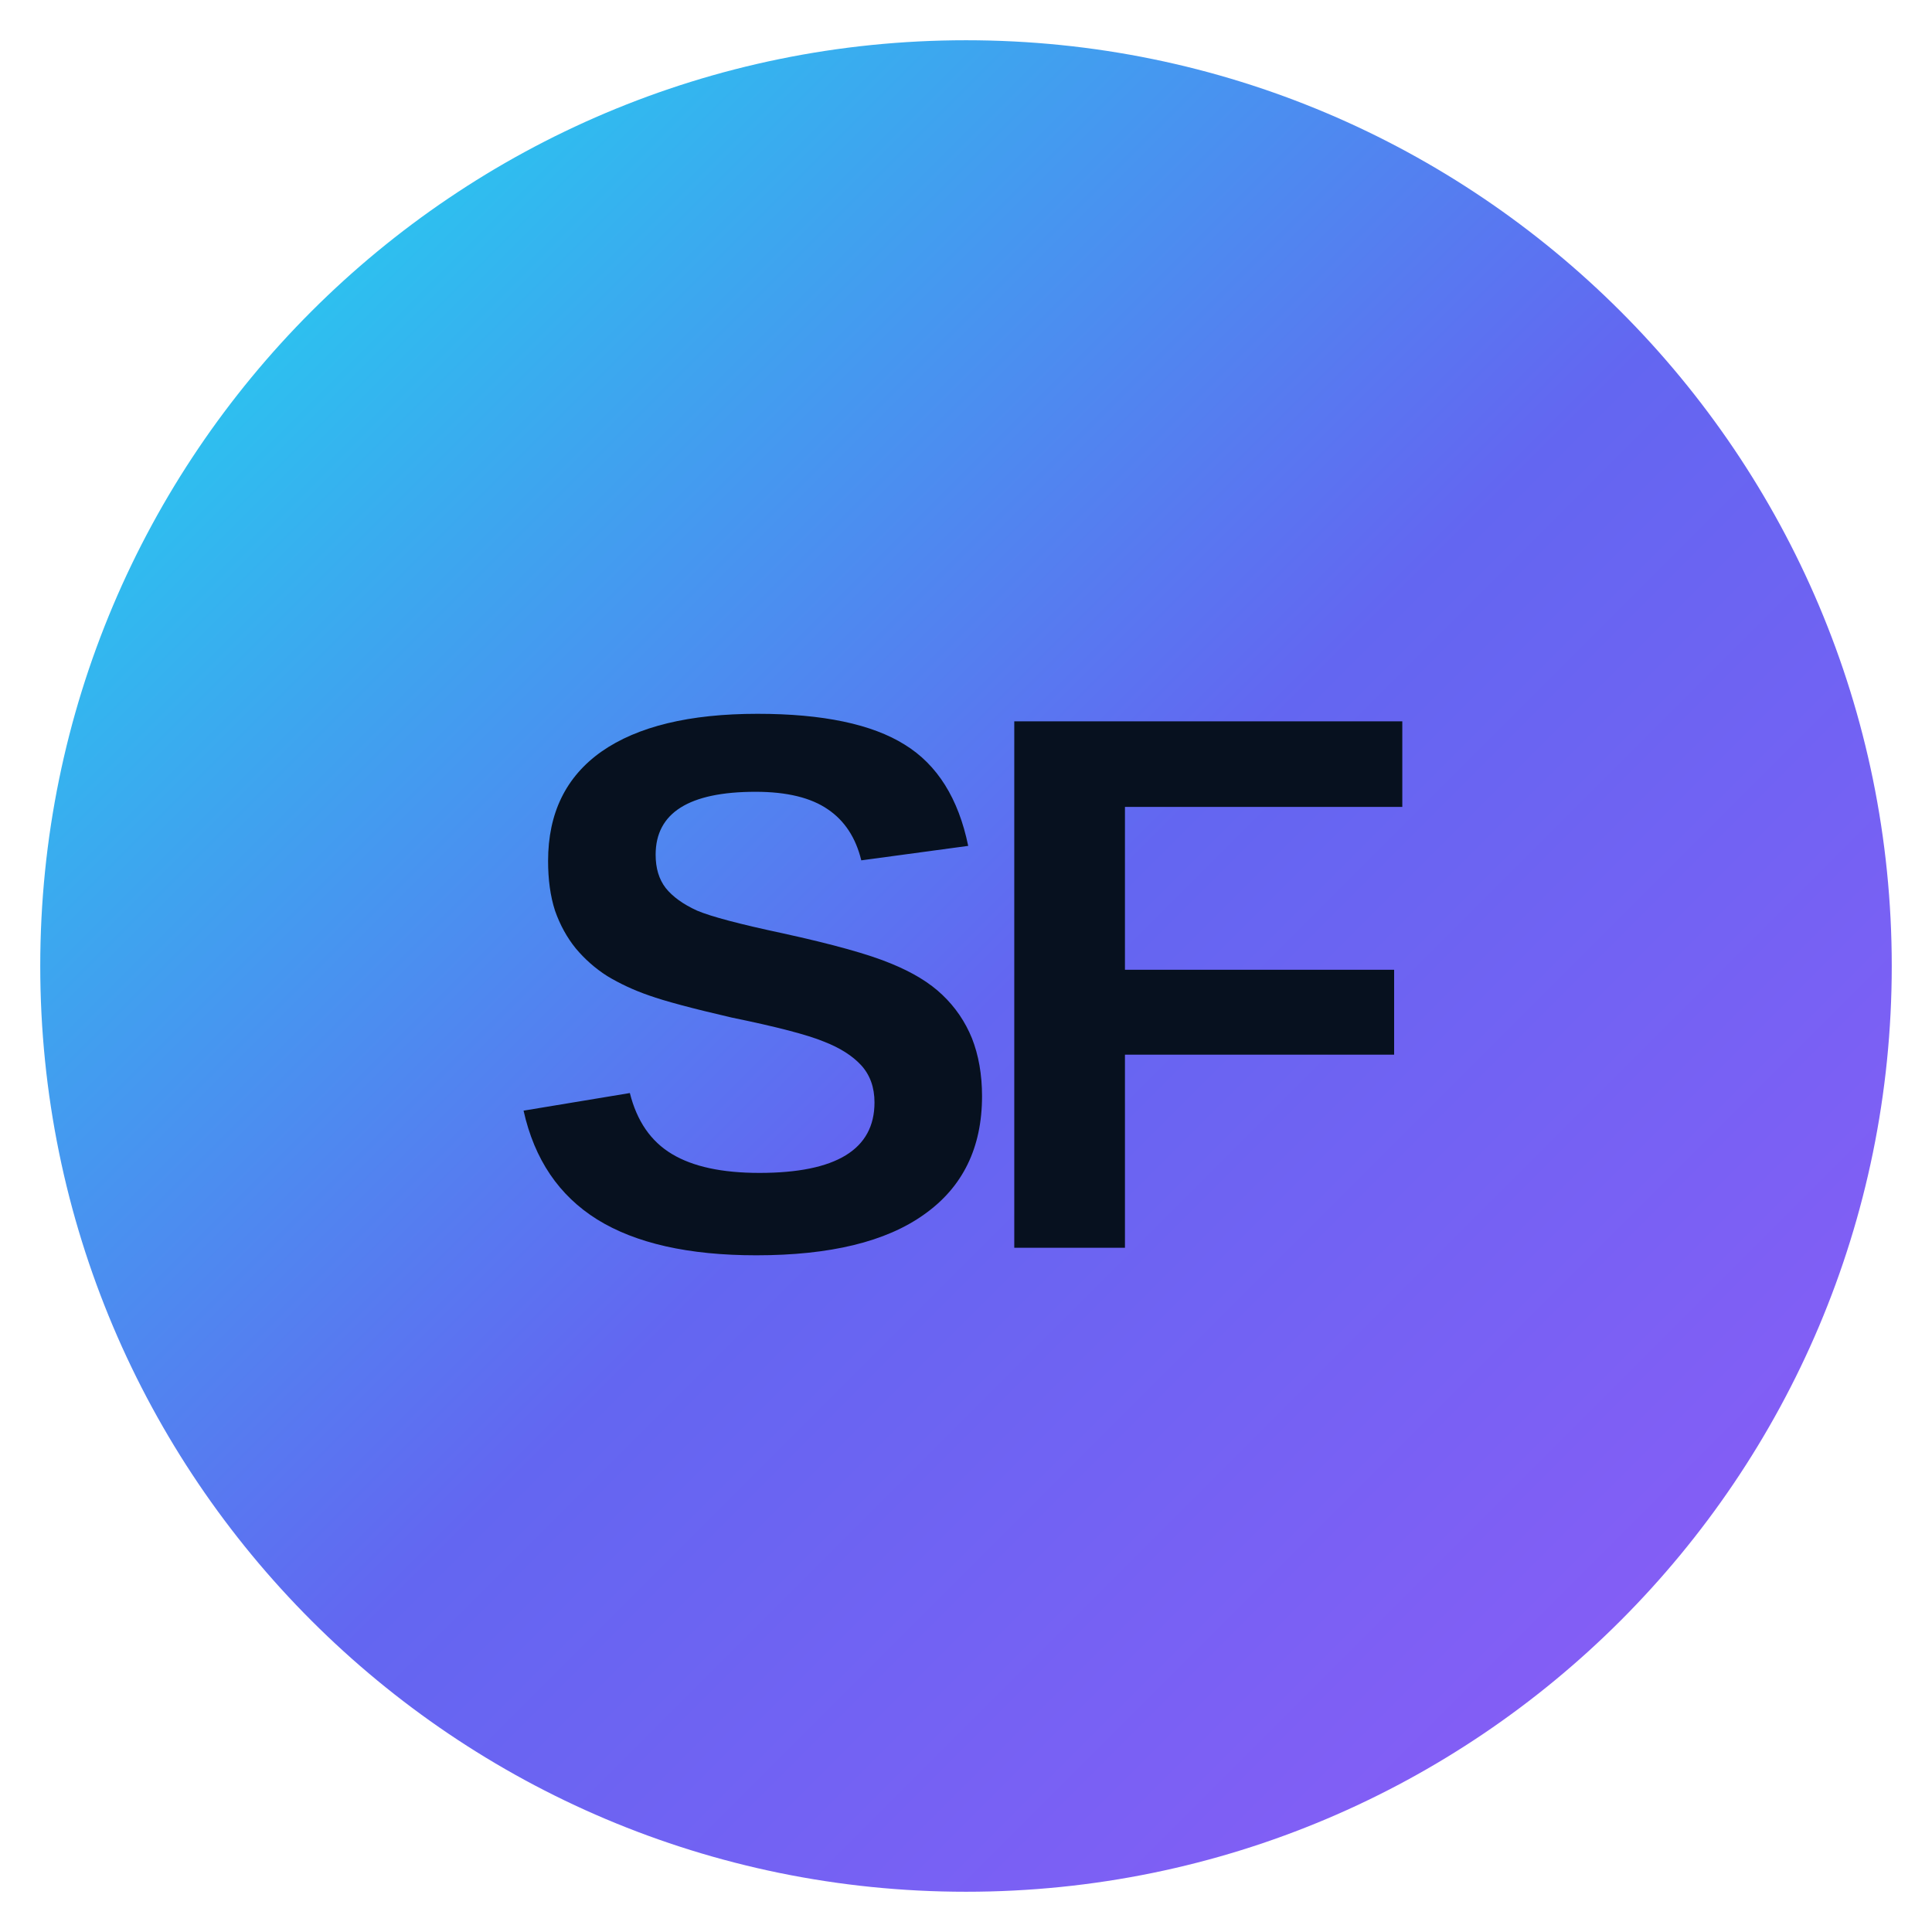
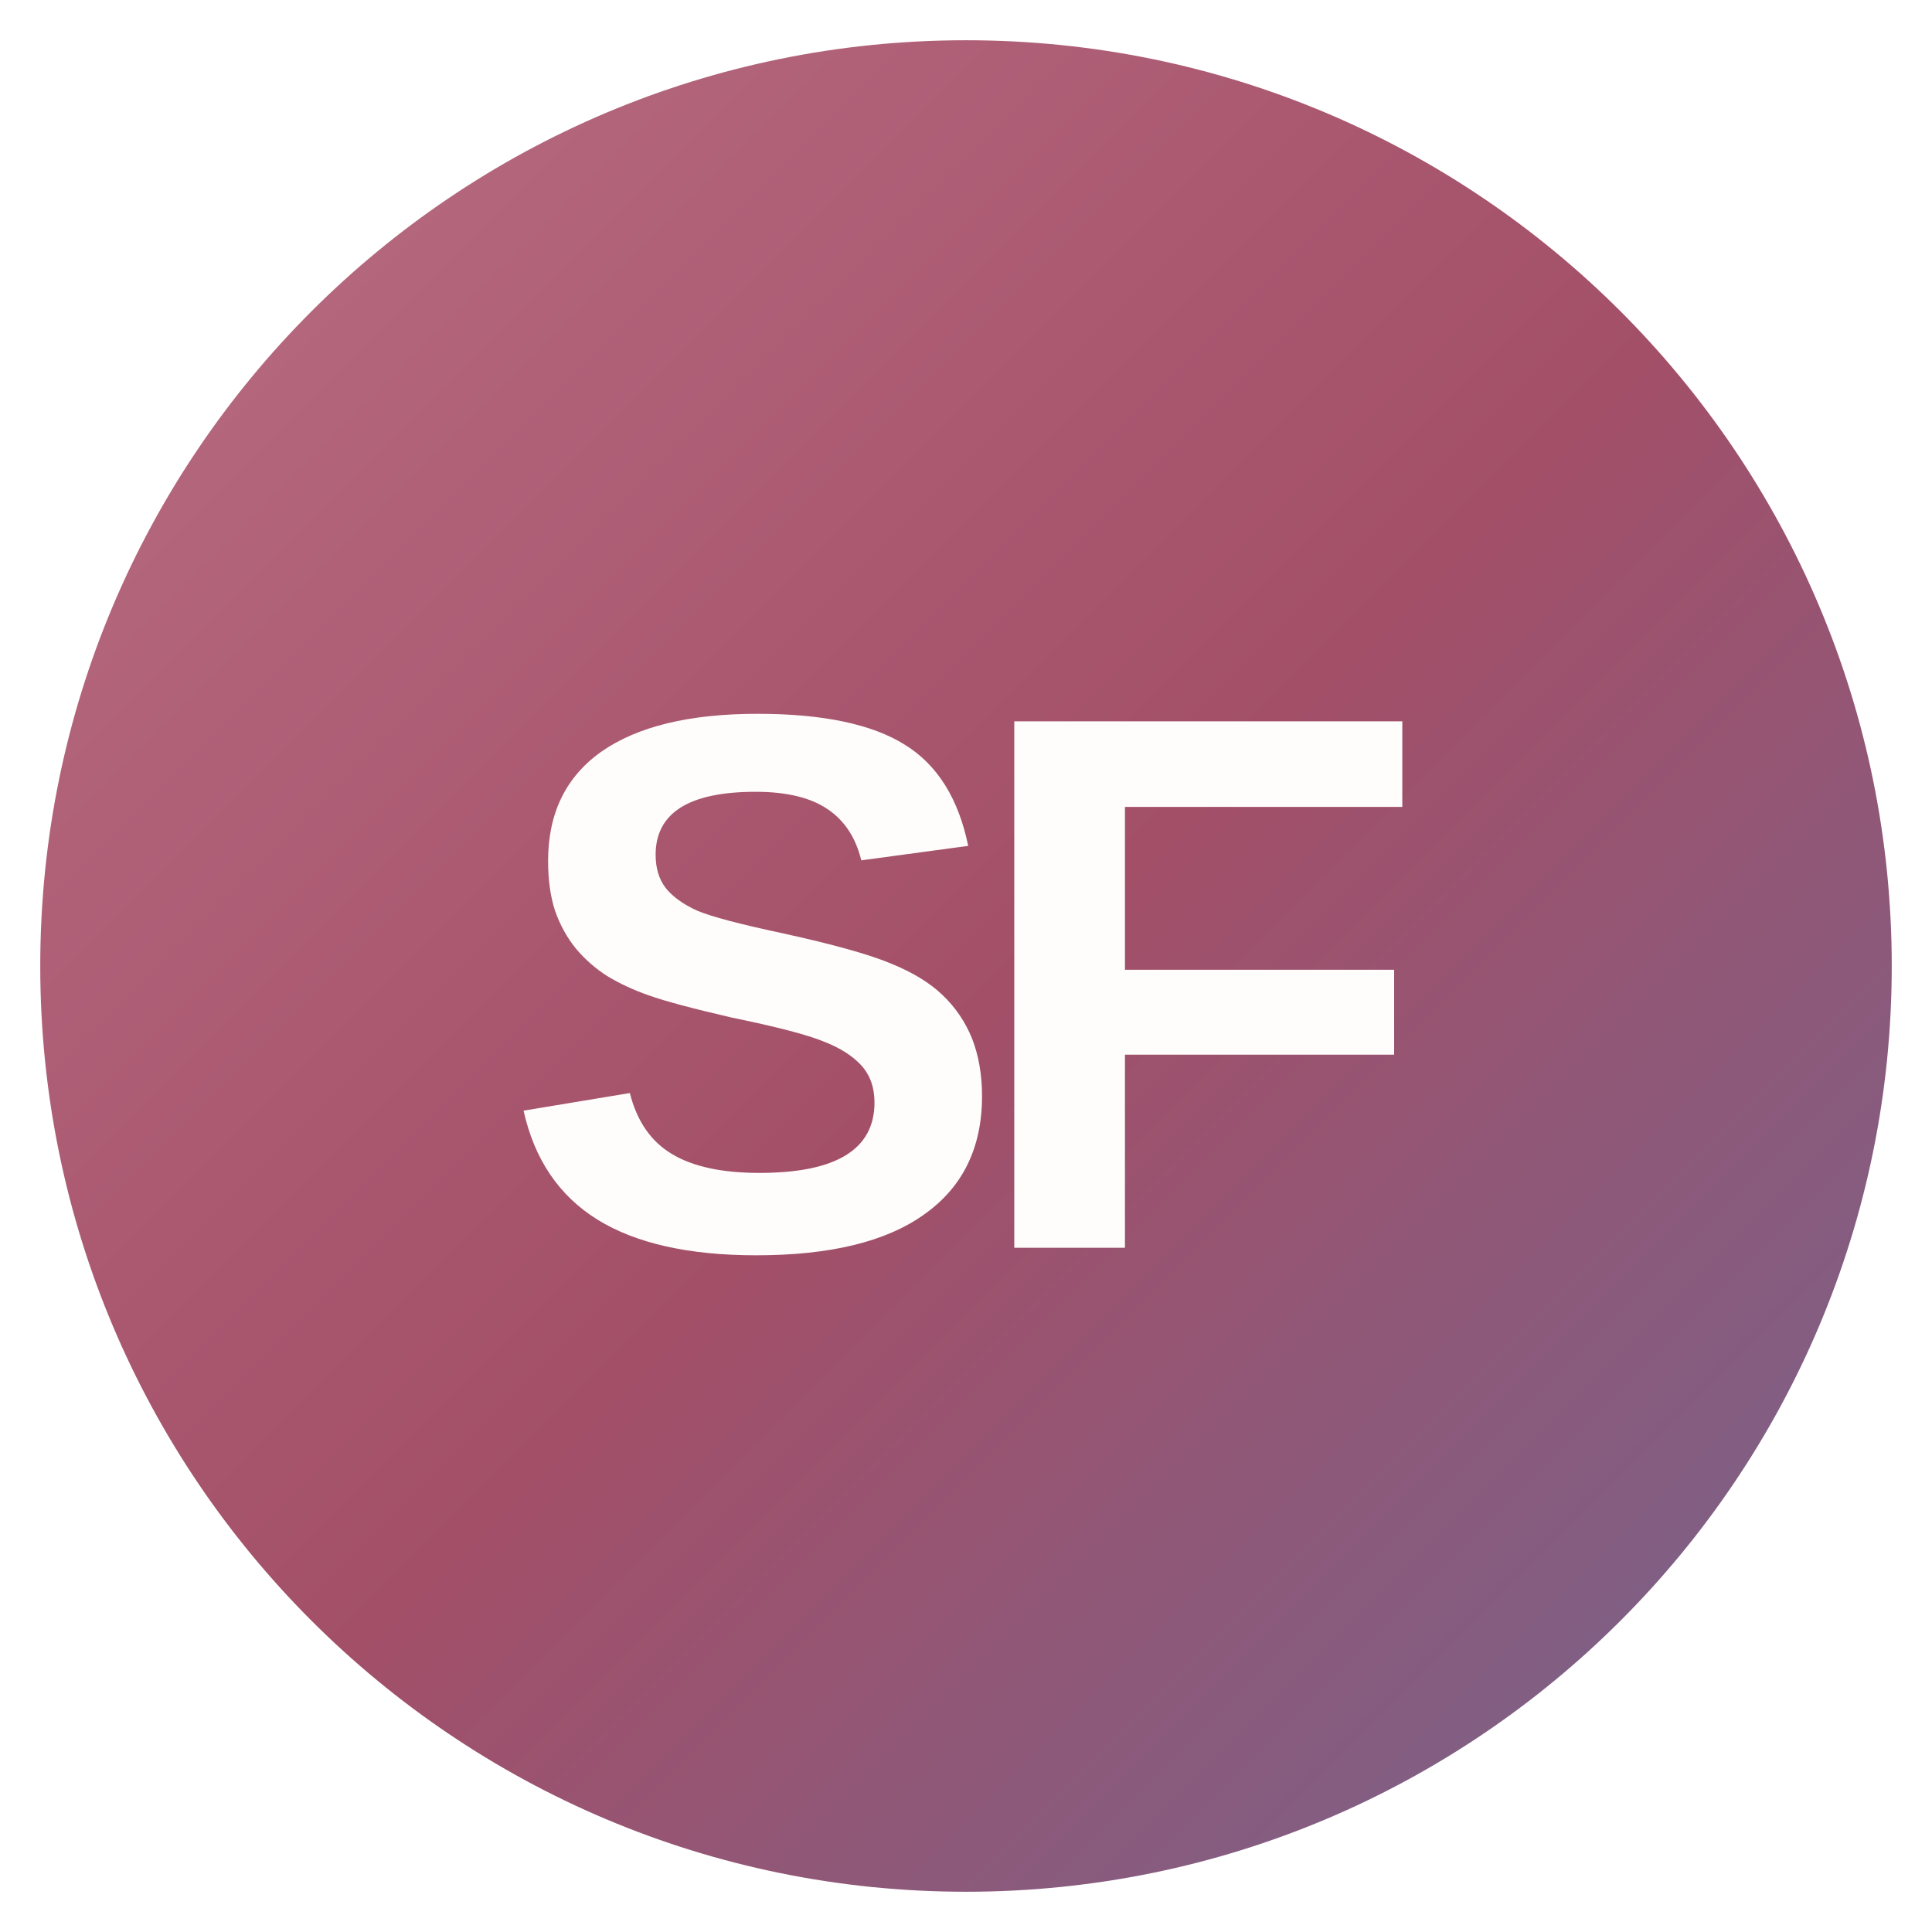
<svg xmlns="http://www.w3.org/2000/svg" viewBox="0 0 48 48">
  <defs>
    <linearGradient id="sf-gradient" x1="4" y1="4" x2="44" y2="44" gradientUnits="userSpaceOnUse">
-       <stop stop-color="#22d3ee" />
-       <stop offset=".52" stop-color="#6366f1" />
-       <stop offset="1" stop-color="#8b5cf6" />
+       <stop stop-color="#b76b81" />
+       <stop offset=".52" stop-color="#a34f68" />
+       <stop offset="1" stop-color="#79628a" />
    </linearGradient>
  </defs>
  <circle cx="24" cy="24" r="23" fill="url(#sf-gradient)" />
-   <text x="24" y="31" fill="#07111f" font-family="Arial, Helvetica, sans-serif" font-size="19" font-weight="700" letter-spacing="-1.2" text-anchor="middle">SF</text>
+   <text x="24" y="31" fill="#fffdfb" font-family="Arial, Helvetica, sans-serif" font-size="19" font-weight="700" letter-spacing="-1.2" text-anchor="middle">SF</text>
</svg>
